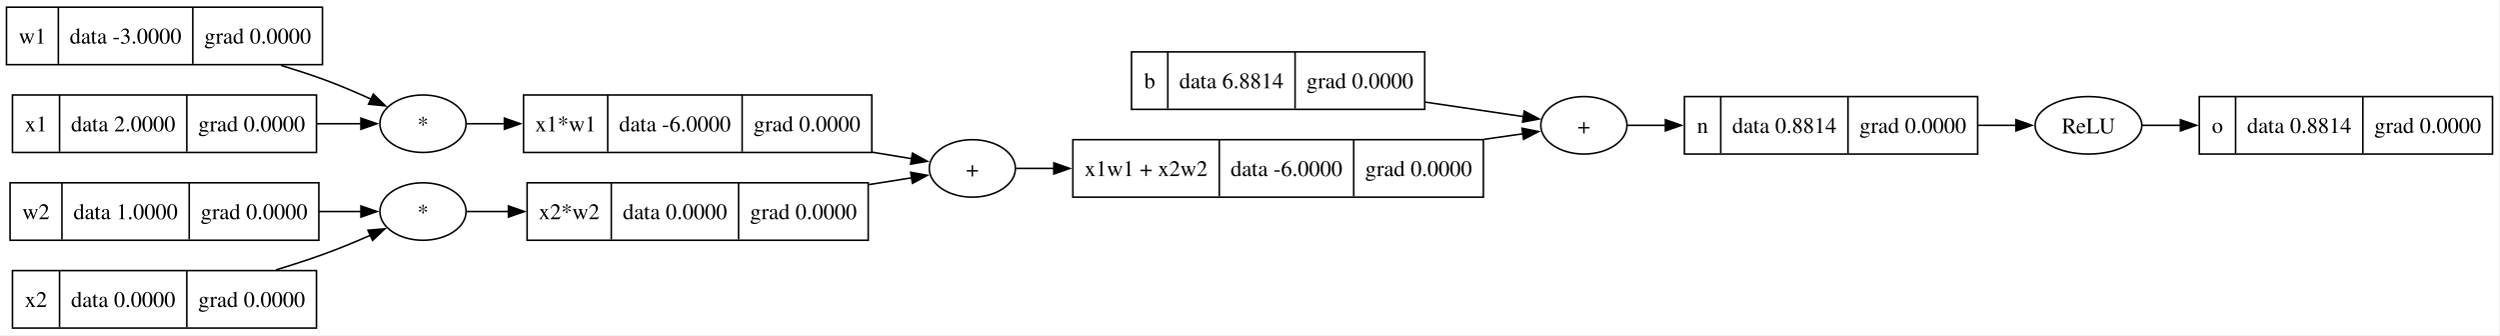
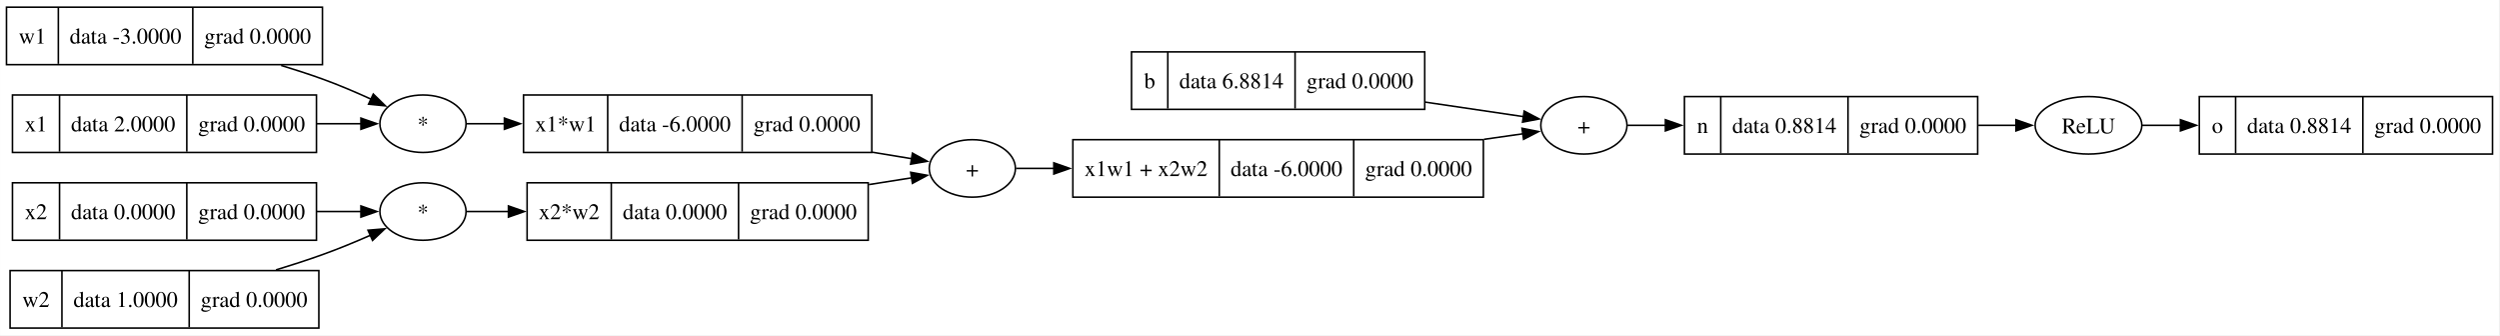
<svg xmlns="http://www.w3.org/2000/svg" width="1566pt" height="210pt" viewBox="0.00 0.00 1565.88 210.00">
  <g id="graph0" class="graph" transform="scale(1 1) rotate(0) translate(4 206)">
    <polygon fill="white" stroke="none" points="-4,4 -4,-206 1561.88,-206 1561.88,4 -4,4" />
    <g id="node1" class="node">
+       <polygon fill="none" stroke="black" points="668.25,-82.5 668.25,-118.5 925.5,-118.5 925.5,-82.5 668.25,-82.5" />
+       <text text-anchor="middle" x="714.12" y="-95.7" font-family="Times,serif" font-size="14.00">x1w1 + x2w2</text>
+       <polyline fill="none" stroke="black" points="760,-83 760,-118.5" />
+       <text text-anchor="middle" x="802.12" y="-95.7" font-family="Times,serif" font-size="14.00">data -6.0000</text>
+       <polyline fill="none" stroke="black" points="844.25,-83 844.25,-118.5" />
+       <text text-anchor="middle" x="884.88" y="-95.7" font-family="Times,serif" font-size="14.00">grad 0.0000</text>
+     </g>
+     <g id="node6" class="node">
+       <ellipse fill="none" stroke="black" cx="988.5" cy="-127.5" rx="27" ry="18" />
+       <text text-anchor="middle" x="988.5" y="-122.45" font-family="Times,serif" font-size="14.00">+</text>
+     </g>
+     <g id="edge12" class="edge">
+       <path fill="none" stroke="black" d="M925.93,-118.73C934.56,-119.96 942.77,-121.13 950.21,-122.19" />
+       <polygon fill="black" stroke="black" points="949.71,-125.65 960.1,-123.6 950.69,-118.72 949.71,-125.65" />
+     </g>
+     <g id="node2" class="node">
+       <ellipse fill="none" stroke="black" cx="605.25" cy="-100.5" rx="27" ry="18" />
+       <text text-anchor="middle" x="605.25" y="-95.45" font-family="Times,serif" font-size="14.00">+</text>
+     </g>
+     <g id="edge1" class="edge">
+       <path fill="none" stroke="black" d="M632.62,-100.5C639.63,-100.5 647.71,-100.5 656.45,-100.5" />
+       <polygon fill="black" stroke="black" points="656.32,-104 666.32,-100.5 656.32,-97 656.32,-104" />
+     </g>
+     <g id="node3" class="node">
+       <polygon fill="none" stroke="black" points="324,-110.5 324,-146.5 542.25,-146.5 542.25,-110.5 324,-110.5" />
+       <text text-anchor="middle" x="350.38" y="-123.7" font-family="Times,serif" font-size="14.00">x1*w1</text>
+       <polyline fill="none" stroke="black" points="376.75,-111 376.75,-146.5" />
+       <text text-anchor="middle" x="418.88" y="-123.7" font-family="Times,serif" font-size="14.00">data -6.0000</text>
+       <polyline fill="none" stroke="black" points="461,-111 461,-146.5" />
+       <text text-anchor="middle" x="501.62" y="-123.7" font-family="Times,serif" font-size="14.00">grad 0.0000</text>
+     </g>
+     <g id="edge11" class="edge">
+       <path fill="none" stroke="black" d="M542.35,-110.69C551.12,-109.24 559.54,-107.86 567.19,-106.6" />
+       <polygon fill="black" stroke="black" points="567.72,-110.06 577.02,-104.98 566.58,-103.15 567.72,-110.06" />
+     </g>
+     <g id="node4" class="node">
+       <ellipse fill="none" stroke="black" cx="261" cy="-128.5" rx="27" ry="18" />
+       <text text-anchor="middle" x="261" y="-123.45" font-family="Times,serif" font-size="14.00">*</text>
+     </g>
+     <g id="edge2" class="edge">
+       <path fill="none" stroke="black" d="M288.21,-128.5C295.29,-128.5 303.43,-128.5 312.17,-128.5" />
+       <polygon fill="black" stroke="black" points="312.01,-132 322.01,-128.5 312.01,-125 312.01,-132" />
+     </g>
+     <g id="node5" class="node">
+       <polygon fill="none" stroke="black" points="1051.5,-109.5 1051.5,-145.5 1235.25,-145.5 1235.25,-109.5 1051.5,-109.5" />
+       <text text-anchor="middle" x="1062.88" y="-122.7" font-family="Times,serif" font-size="14.00">n</text>
+       <polyline fill="none" stroke="black" points="1074.25,-110 1074.25,-145.5" />
+       <text text-anchor="middle" x="1114.12" y="-122.7" font-family="Times,serif" font-size="14.00">data 0.8814</text>
+       <polyline fill="none" stroke="black" points="1154,-110 1154,-145.5" />
+       <text text-anchor="middle" x="1194.62" y="-122.7" font-family="Times,serif" font-size="14.00">grad 0.0000</text>
+     </g>
+     <g id="node10" class="node">
+       <ellipse fill="none" stroke="black" cx="1304.69" cy="-127.5" rx="33.44" ry="18" />
+       <text text-anchor="middle" x="1304.69" y="-122.45" font-family="Times,serif" font-size="14.00">ReLU</text>
+     </g>
+     <g id="edge9" class="edge">
+       <path fill="none" stroke="black" d="M1235.66,-127.5C1243.88,-127.5 1251.92,-127.5 1259.44,-127.5" />
+       <polygon fill="black" stroke="black" points="1259.25,-131 1269.25,-127.5 1259.25,-124 1259.25,-131" />
+     </g>
+     <g id="edge3" class="edge">
+       <path fill="none" stroke="black" d="M1015.78,-127.5C1022.92,-127.5 1031.11,-127.5 1039.82,-127.5" />
+       <polygon fill="black" stroke="black" points="1039.56,-131 1049.56,-127.5 1039.56,-124 1039.56,-131" />
+     </g>
+     <g id="node7" class="node">
+       <polygon fill="none" stroke="black" points="3.75,-55.5 3.75,-91.5 194.25,-91.5 194.25,-55.5 3.75,-55.5" />
+       <text text-anchor="middle" x="18.5" y="-68.7" font-family="Times,serif" font-size="14.00">x2</text>
+       <polyline fill="none" stroke="black" points="33.25,-56 33.25,-91.5" />
+       <text text-anchor="middle" x="73.12" y="-68.7" font-family="Times,serif" font-size="14.00">data 0.0000</text>
+       <polyline fill="none" stroke="black" points="113,-56 113,-91.5" />
+       <text text-anchor="middle" x="153.62" y="-68.7" font-family="Times,serif" font-size="14.00">grad 0.0000</text>
+     </g>
+     <g id="node12" class="node">
+       <ellipse fill="none" stroke="black" cx="261" cy="-73.5" rx="27" ry="18" />
+       <text text-anchor="middle" x="261" y="-68.45" font-family="Times,serif" font-size="14.00">*</text>
+     </g>
+     <g id="edge8" class="edge">
+       <path fill="none" stroke="black" d="M194.46,-73.5C204.21,-73.5 213.66,-73.5 222.21,-73.5" />
+       <polygon fill="black" stroke="black" points="222.12,-77 232.12,-73.5 222.12,-70 222.12,-77" />
+     </g>
+     <g id="node8" class="node">
      <polygon fill="none" stroke="black" points="705,-137.5 705,-173.5 888.75,-173.5 888.75,-137.5 705,-137.5" />
      <text text-anchor="middle" x="716.38" y="-150.7" font-family="Times,serif" font-size="14.00">b</text>
      <polyline fill="none" stroke="black" points="727.75,-138 727.75,-173.5" />
      <text text-anchor="middle" x="767.62" y="-150.7" font-family="Times,serif" font-size="14.00">data 6.8814</text>
      <polyline fill="none" stroke="black" points="807.5,-138 807.5,-173.5" />
      <text text-anchor="middle" x="848.12" y="-150.7" font-family="Times,serif" font-size="14.00">grad 0.0000</text>
    </g>
-     <g id="node14" class="node">
-       <ellipse fill="none" stroke="black" cx="988.5" cy="-127.5" rx="27" ry="18" />
-       <text text-anchor="middle" x="988.5" y="-122.45" font-family="Times,serif" font-size="14.00">+</text>
-     </g>
-     <g id="edge9" class="edge">
+     <g id="edge6" class="edge">
      <path fill="none" stroke="black" d="M889.08,-142.03C910.92,-138.81 933.02,-135.54 950.73,-132.93" />
      <polygon fill="black" stroke="black" points="951.08,-136.42 960.46,-131.49 950.06,-129.49 951.08,-136.42" />
    </g>
-     <g id="node2" class="node">
+     <g id="node9" class="node">
+       <polygon fill="none" stroke="black" points="1374.13,-109.5 1374.13,-145.5 1557.88,-145.5 1557.88,-109.5 1374.13,-109.5" />
+       <text text-anchor="middle" x="1385.5" y="-122.7" font-family="Times,serif" font-size="14.00">o</text>
+       <polyline fill="none" stroke="black" points="1396.88,-110 1396.88,-145.5" />
+       <text text-anchor="middle" x="1436.75" y="-122.7" font-family="Times,serif" font-size="14.00">data 0.8814</text>
+       <polyline fill="none" stroke="black" points="1476.63,-110 1476.63,-145.5" />
+       <text text-anchor="middle" x="1517.25" y="-122.7" font-family="Times,serif" font-size="14.00">grad 0.0000</text>
+     </g>
+     <g id="edge4" class="edge">
+       <path fill="none" stroke="black" d="M1338.31,-127.5C1345.65,-127.5 1353.83,-127.5 1362.39,-127.5" />
+       <polygon fill="black" stroke="black" points="1362.31,-131 1372.31,-127.5 1362.31,-124 1362.31,-131" />
+     </g>
+     <g id="node11" class="node">
+       <polygon fill="none" stroke="black" points="326.25,-55.5 326.25,-91.5 540,-91.5 540,-55.5 326.25,-55.5" />
+       <text text-anchor="middle" x="352.62" y="-68.7" font-family="Times,serif" font-size="14.00">x2*w2</text>
+       <polyline fill="none" stroke="black" points="379,-56 379,-91.5" />
+       <text text-anchor="middle" x="418.88" y="-68.7" font-family="Times,serif" font-size="14.00">data 0.0000</text>
+       <polyline fill="none" stroke="black" points="458.75,-56 458.75,-91.5" />
+       <text text-anchor="middle" x="499.38" y="-68.7" font-family="Times,serif" font-size="14.00">grad 0.0000</text>
+     </g>
+     <g id="edge7" class="edge">
+       <path fill="none" stroke="black" d="M540.42,-90.37C549.89,-91.87 559,-93.32 567.21,-94.62" />
+       <polygon fill="black" stroke="black" points="566.63,-98.07 577.05,-96.18 567.72,-91.16 566.63,-98.07" />
+     </g>
+     <g id="edge5" class="edge">
+       <path fill="none" stroke="black" d="M288.21,-73.5C296,-73.5 305.08,-73.5 314.82,-73.5" />
+       <polygon fill="black" stroke="black" points="314.55,-77 324.55,-73.5 314.55,-70 314.55,-77" />
+     </g>
+     <g id="node13" class="node">
      <polygon fill="none" stroke="black" points="0,-165.5 0,-201.5 198,-201.5 198,-165.5 0,-165.5" />
      <text text-anchor="middle" x="16.25" y="-178.7" font-family="Times,serif" font-size="14.00">w1</text>
      <polyline fill="none" stroke="black" points="32.5,-166 32.5,-201.5" />
      <text text-anchor="middle" x="74.62" y="-178.7" font-family="Times,serif" font-size="14.00">data -3.0000</text>
      <polyline fill="none" stroke="black" points="116.75,-166 116.75,-201.5" />
      <text text-anchor="middle" x="157.38" y="-178.7" font-family="Times,serif" font-size="14.00">grad 0.0000</text>
    </g>
-     <g id="node8" class="node">
-       <ellipse fill="none" stroke="black" cx="261" cy="-128.5" rx="27" ry="18" />
-       <text text-anchor="middle" x="261" y="-123.45" font-family="Times,serif" font-size="14.00">*</text>
-     </g>
-     <g id="edge6" class="edge">
+     <g id="edge14" class="edge">
      <path fill="none" stroke="black" d="M172.12,-165.01C180.9,-162.35 189.7,-159.5 198,-156.5 208.09,-152.86 218.82,-148.27 228.47,-143.88" />
      <polygon fill="black" stroke="black" points="229.86,-147.09 237.45,-139.69 226.9,-140.75 229.86,-147.09" />
    </g>
-     <g id="node3" class="node">
-       <polygon fill="none" stroke="black" points="668.25,-82.5 668.25,-118.5 925.5,-118.5 925.5,-82.5 668.25,-82.5" />
-       <text text-anchor="middle" x="714.12" y="-95.7" font-family="Times,serif" font-size="14.00">x1w1 + x2w2</text>
-       <polyline fill="none" stroke="black" points="760,-83 760,-118.5" />
-       <text text-anchor="middle" x="802.12" y="-95.7" font-family="Times,serif" font-size="14.00">data -6.0000</text>
-       <polyline fill="none" stroke="black" points="844.25,-83 844.25,-118.5" />
-       <text text-anchor="middle" x="884.88" y="-95.7" font-family="Times,serif" font-size="14.00">grad 0.0000</text>
-     </g>
-     <g id="edge8" class="edge">
-       <path fill="none" stroke="black" d="M925.93,-118.73C934.56,-119.96 942.77,-121.13 950.21,-122.19" />
-       <polygon fill="black" stroke="black" points="949.71,-125.65 960.1,-123.6 950.69,-118.72 949.71,-125.65" />
-     </g>
-     <g id="node4" class="node">
-       <ellipse fill="none" stroke="black" cx="605.25" cy="-100.5" rx="27" ry="18" />
-       <text text-anchor="middle" x="605.25" y="-95.45" font-family="Times,serif" font-size="14.00">+</text>
-     </g>
-     <g id="edge1" class="edge">
-       <path fill="none" stroke="black" d="M632.62,-100.5C639.63,-100.5 647.71,-100.5 656.45,-100.5" />
-       <polygon fill="black" stroke="black" points="656.32,-104 666.32,-100.5 656.32,-97 656.32,-104" />
-     </g>
-     <g id="node5" class="node">
-       <polygon fill="none" stroke="black" points="1374.13,-109.5 1374.13,-145.5 1557.88,-145.5 1557.88,-109.5 1374.13,-109.5" />
-       <text text-anchor="middle" x="1385.5" y="-122.7" font-family="Times,serif" font-size="14.00">o</text>
-       <polyline fill="none" stroke="black" points="1396.88,-110 1396.88,-145.5" />
-       <text text-anchor="middle" x="1436.75" y="-122.7" font-family="Times,serif" font-size="14.00">data 0.8814</text>
-       <polyline fill="none" stroke="black" points="1476.63,-110 1476.63,-145.5" />
-       <text text-anchor="middle" x="1517.25" y="-122.7" font-family="Times,serif" font-size="14.00">grad 0.0000</text>
-     </g>
-     <g id="node6" class="node">
-       <ellipse fill="none" stroke="black" cx="1304.69" cy="-127.5" rx="33.44" ry="18" />
-       <text text-anchor="middle" x="1304.69" y="-122.45" font-family="Times,serif" font-size="14.00">ReLU</text>
-     </g>
-     <g id="edge2" class="edge">
-       <path fill="none" stroke="black" d="M1338.31,-127.5C1345.65,-127.5 1353.83,-127.5 1362.39,-127.5" />
-       <polygon fill="black" stroke="black" points="1362.31,-131 1372.31,-127.5 1362.31,-124 1362.31,-131" />
-     </g>
-     <g id="node7" class="node">
-       <polygon fill="none" stroke="black" points="324,-110.5 324,-146.5 542.25,-146.5 542.25,-110.5 324,-110.5" />
-       <text text-anchor="middle" x="350.38" y="-123.7" font-family="Times,serif" font-size="14.00">x1*w1</text>
-       <polyline fill="none" stroke="black" points="376.75,-111 376.75,-146.5" />
-       <text text-anchor="middle" x="418.88" y="-123.7" font-family="Times,serif" font-size="14.00">data -6.0000</text>
-       <polyline fill="none" stroke="black" points="461,-111 461,-146.5" />
-       <text text-anchor="middle" x="501.62" y="-123.7" font-family="Times,serif" font-size="14.00">grad 0.0000</text>
-     </g>
-     <g id="edge14" class="edge">
-       <path fill="none" stroke="black" d="M542.35,-110.69C551.12,-109.24 559.54,-107.86 567.19,-106.6" />
-       <polygon fill="black" stroke="black" points="567.72,-110.06 577.02,-104.98 566.58,-103.15 567.72,-110.06" />
-     </g>
-     <g id="edge3" class="edge">
-       <path fill="none" stroke="black" d="M288.21,-128.5C295.29,-128.5 303.43,-128.5 312.17,-128.5" />
-       <polygon fill="black" stroke="black" points="312.01,-132 322.01,-128.5 312.01,-125 312.01,-132" />
-     </g>
-     <g id="node9" class="node">
+     <g id="node14" class="node">
      <polygon fill="none" stroke="black" points="3.75,-110.5 3.75,-146.5 194.25,-146.5 194.25,-110.5 3.75,-110.5" />
      <text text-anchor="middle" x="18.5" y="-123.7" font-family="Times,serif" font-size="14.00">x1</text>
      <polyline fill="none" stroke="black" points="33.25,-111 33.25,-146.5" />
      <text text-anchor="middle" x="73.12" y="-123.7" font-family="Times,serif" font-size="14.00">data 2.0000</text>
      <polyline fill="none" stroke="black" points="113,-111 113,-146.5" />
      <text text-anchor="middle" x="153.62" y="-123.7" font-family="Times,serif" font-size="14.00">grad 0.0000</text>
    </g>
    <g id="edge10" class="edge">
      <path fill="none" stroke="black" d="M194.46,-128.5C204.21,-128.5 213.66,-128.5 222.21,-128.5" />
      <polygon fill="black" stroke="black" points="222.12,-132 232.12,-128.5 222.12,-125 222.12,-132" />
    </g>
-     <g id="node10" class="node">
-       <polygon fill="none" stroke="black" points="326.25,-55.5 326.25,-91.5 540,-91.5 540,-55.5 326.25,-55.5" />
-       <text text-anchor="middle" x="352.62" y="-68.7" font-family="Times,serif" font-size="14.00">x2*w2</text>
-       <polyline fill="none" stroke="black" points="379,-56 379,-91.5" />
-       <text text-anchor="middle" x="418.88" y="-68.7" font-family="Times,serif" font-size="14.00">data 0.0000</text>
-       <polyline fill="none" stroke="black" points="458.75,-56 458.75,-91.5" />
-       <text text-anchor="middle" x="499.38" y="-68.7" font-family="Times,serif" font-size="14.00">grad 0.0000</text>
-     </g>
-     <g id="edge12" class="edge">
-       <path fill="none" stroke="black" d="M540.42,-90.37C549.89,-91.87 559,-93.32 567.21,-94.62" />
-       <polygon fill="black" stroke="black" points="566.63,-98.07 577.05,-96.18 567.72,-91.16 566.63,-98.07" />
-     </g>
-     <g id="node11" class="node">
-       <ellipse fill="none" stroke="black" cx="261" cy="-73.5" rx="27" ry="18" />
-       <text text-anchor="middle" x="261" y="-68.45" font-family="Times,serif" font-size="14.00">*</text>
-     </g>
-     <g id="edge4" class="edge">
-       <path fill="none" stroke="black" d="M288.21,-73.5C296,-73.5 305.08,-73.5 314.82,-73.5" />
-       <polygon fill="black" stroke="black" points="314.55,-77 324.55,-73.5 314.55,-70 314.55,-77" />
-     </g>
-     <g id="node12" class="node">
-       <polygon fill="none" stroke="black" points="2.25,-55.5 2.25,-91.5 195.75,-91.5 195.75,-55.5 2.25,-55.5" />
-       <text text-anchor="middle" x="18.5" y="-68.7" font-family="Times,serif" font-size="14.00">w2</text>
-       <polyline fill="none" stroke="black" points="34.75,-56 34.75,-91.5" />
-       <text text-anchor="middle" x="74.62" y="-68.7" font-family="Times,serif" font-size="14.00">data 1.0000</text>
-       <polyline fill="none" stroke="black" points="114.5,-56 114.5,-91.5" />
-       <text text-anchor="middle" x="155.12" y="-68.7" font-family="Times,serif" font-size="14.00">grad 0.0000</text>
+     <g id="node15" class="node">
+       <polygon fill="none" stroke="black" points="2.25,-0.5 2.25,-36.5 195.75,-36.5 195.75,-0.5 2.25,-0.5" />
+       <text text-anchor="middle" x="18.5" y="-13.7" font-family="Times,serif" font-size="14.00">w2</text>
+       <polyline fill="none" stroke="black" points="34.75,-1 34.75,-36.5" />
+       <text text-anchor="middle" x="74.62" y="-13.7" font-family="Times,serif" font-size="14.00">data 1.0000</text>
+       <polyline fill="none" stroke="black" points="114.5,-1 114.5,-36.5" />
+       <text text-anchor="middle" x="155.12" y="-13.7" font-family="Times,serif" font-size="14.00">grad 0.0000</text>
    </g>
    <g id="edge13" class="edge">
-       <path fill="none" stroke="black" d="M195.84,-73.5C205.14,-73.5 214.15,-73.5 222.32,-73.5" />
-       <polygon fill="black" stroke="black" points="222.13,-77 232.13,-73.5 222.13,-70 222.13,-77" />
-     </g>
-     <g id="node13" class="node">
-       <polygon fill="none" stroke="black" points="1051.5,-109.5 1051.5,-145.5 1235.25,-145.5 1235.25,-109.5 1051.5,-109.5" />
-       <text text-anchor="middle" x="1062.88" y="-122.7" font-family="Times,serif" font-size="14.00">n</text>
-       <polyline fill="none" stroke="black" points="1074.25,-110 1074.25,-145.5" />
-       <text text-anchor="middle" x="1114.12" y="-122.7" font-family="Times,serif" font-size="14.00">data 0.8814</text>
-       <polyline fill="none" stroke="black" points="1154,-110 1154,-145.5" />
-       <text text-anchor="middle" x="1194.62" y="-122.7" font-family="Times,serif" font-size="14.00">grad 0.0000</text>
-     </g>
-     <g id="edge11" class="edge">
-       <path fill="none" stroke="black" d="M1235.66,-127.5C1243.88,-127.5 1251.92,-127.5 1259.44,-127.5" />
-       <polygon fill="black" stroke="black" points="1259.25,-131 1269.25,-127.5 1259.25,-124 1259.25,-131" />
-     </g>
-     <g id="edge5" class="edge">
-       <path fill="none" stroke="black" d="M1015.78,-127.5C1022.92,-127.5 1031.11,-127.5 1039.82,-127.5" />
-       <polygon fill="black" stroke="black" points="1039.56,-131 1049.56,-127.5 1039.56,-124 1039.56,-131" />
-     </g>
-     <g id="node15" class="node">
-       <polygon fill="none" stroke="black" points="3.75,-0.5 3.75,-36.5 194.25,-36.5 194.25,-0.5 3.75,-0.5" />
-       <text text-anchor="middle" x="18.5" y="-13.7" font-family="Times,serif" font-size="14.00">x2</text>
-       <polyline fill="none" stroke="black" points="33.25,-1 33.25,-36.5" />
-       <text text-anchor="middle" x="73.12" y="-13.7" font-family="Times,serif" font-size="14.00">data 0.0000</text>
-       <polyline fill="none" stroke="black" points="113,-1 113,-36.5" />
-       <text text-anchor="middle" x="153.62" y="-13.7" font-family="Times,serif" font-size="14.00">grad 0.0000</text>
-     </g>
-     <g id="edge7" class="edge">
      <path fill="none" stroke="black" d="M168.91,-36.94C178.74,-39.93 188.67,-43.15 198,-46.5 207.96,-50.07 218.58,-54.47 228.18,-58.68" />
      <polygon fill="black" stroke="black" points="226.54,-61.78 237.1,-62.67 229.4,-55.39 226.54,-61.78" />
    </g>
  </g>
</svg>
